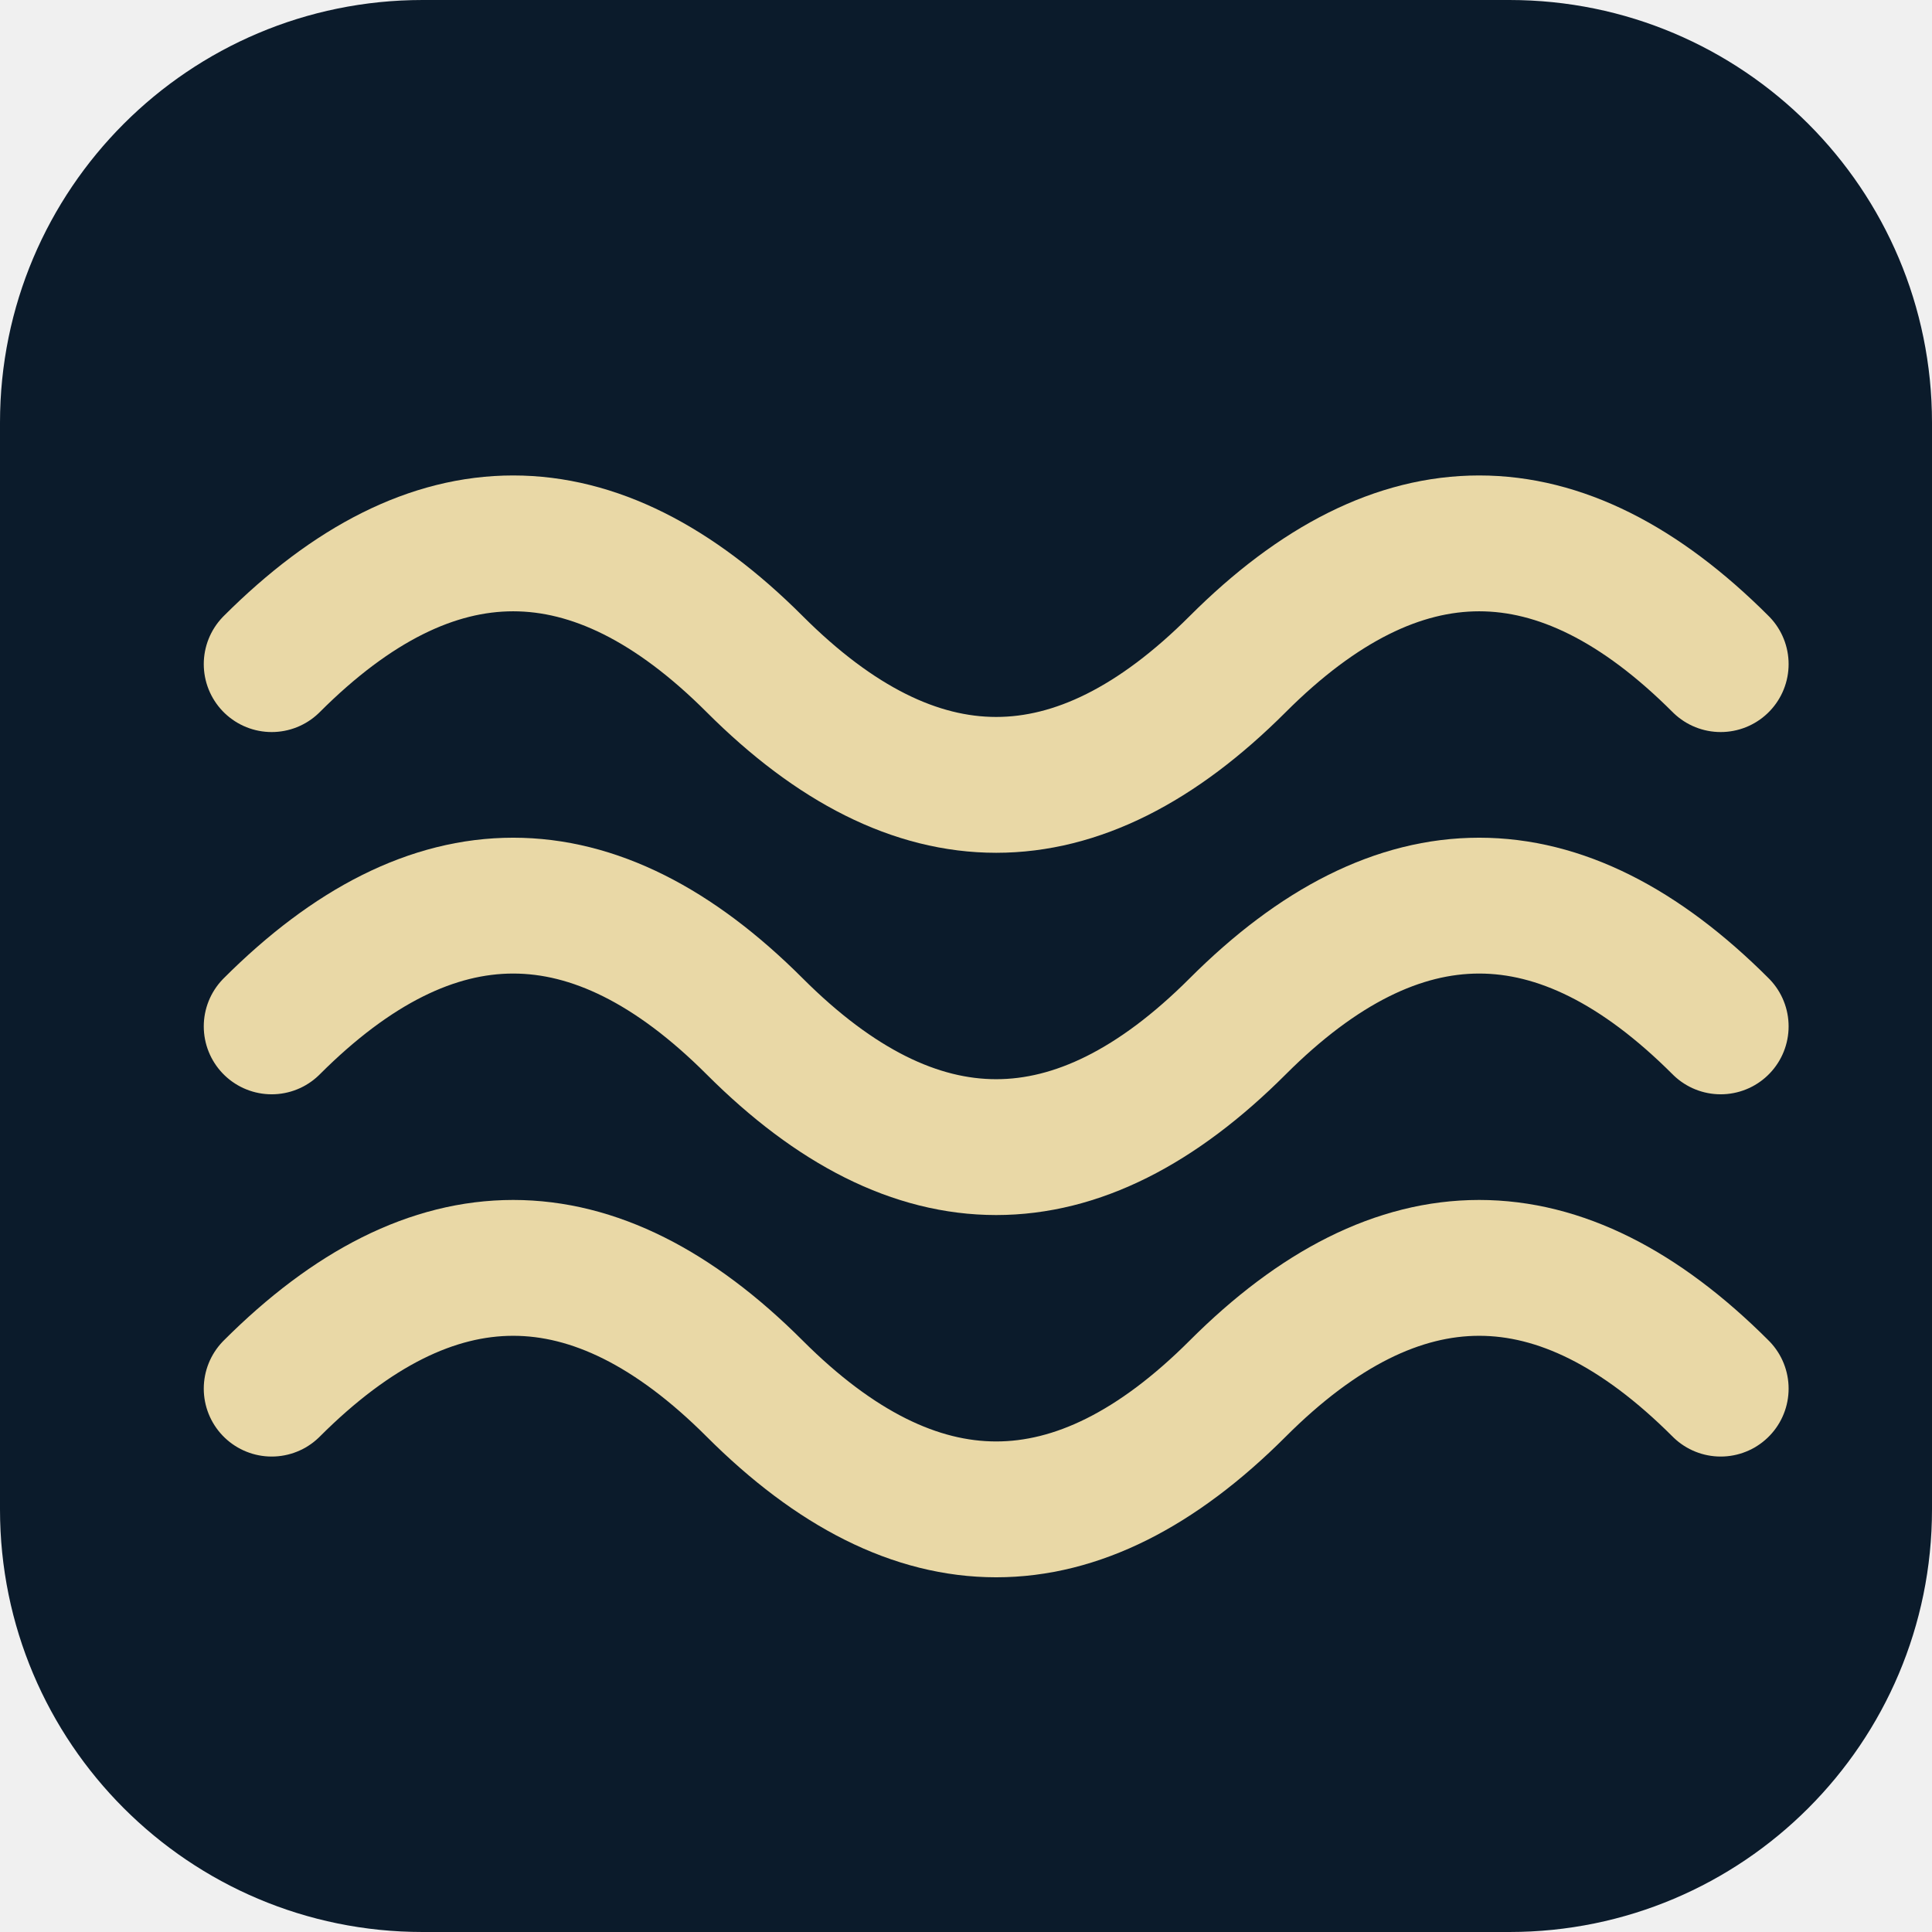
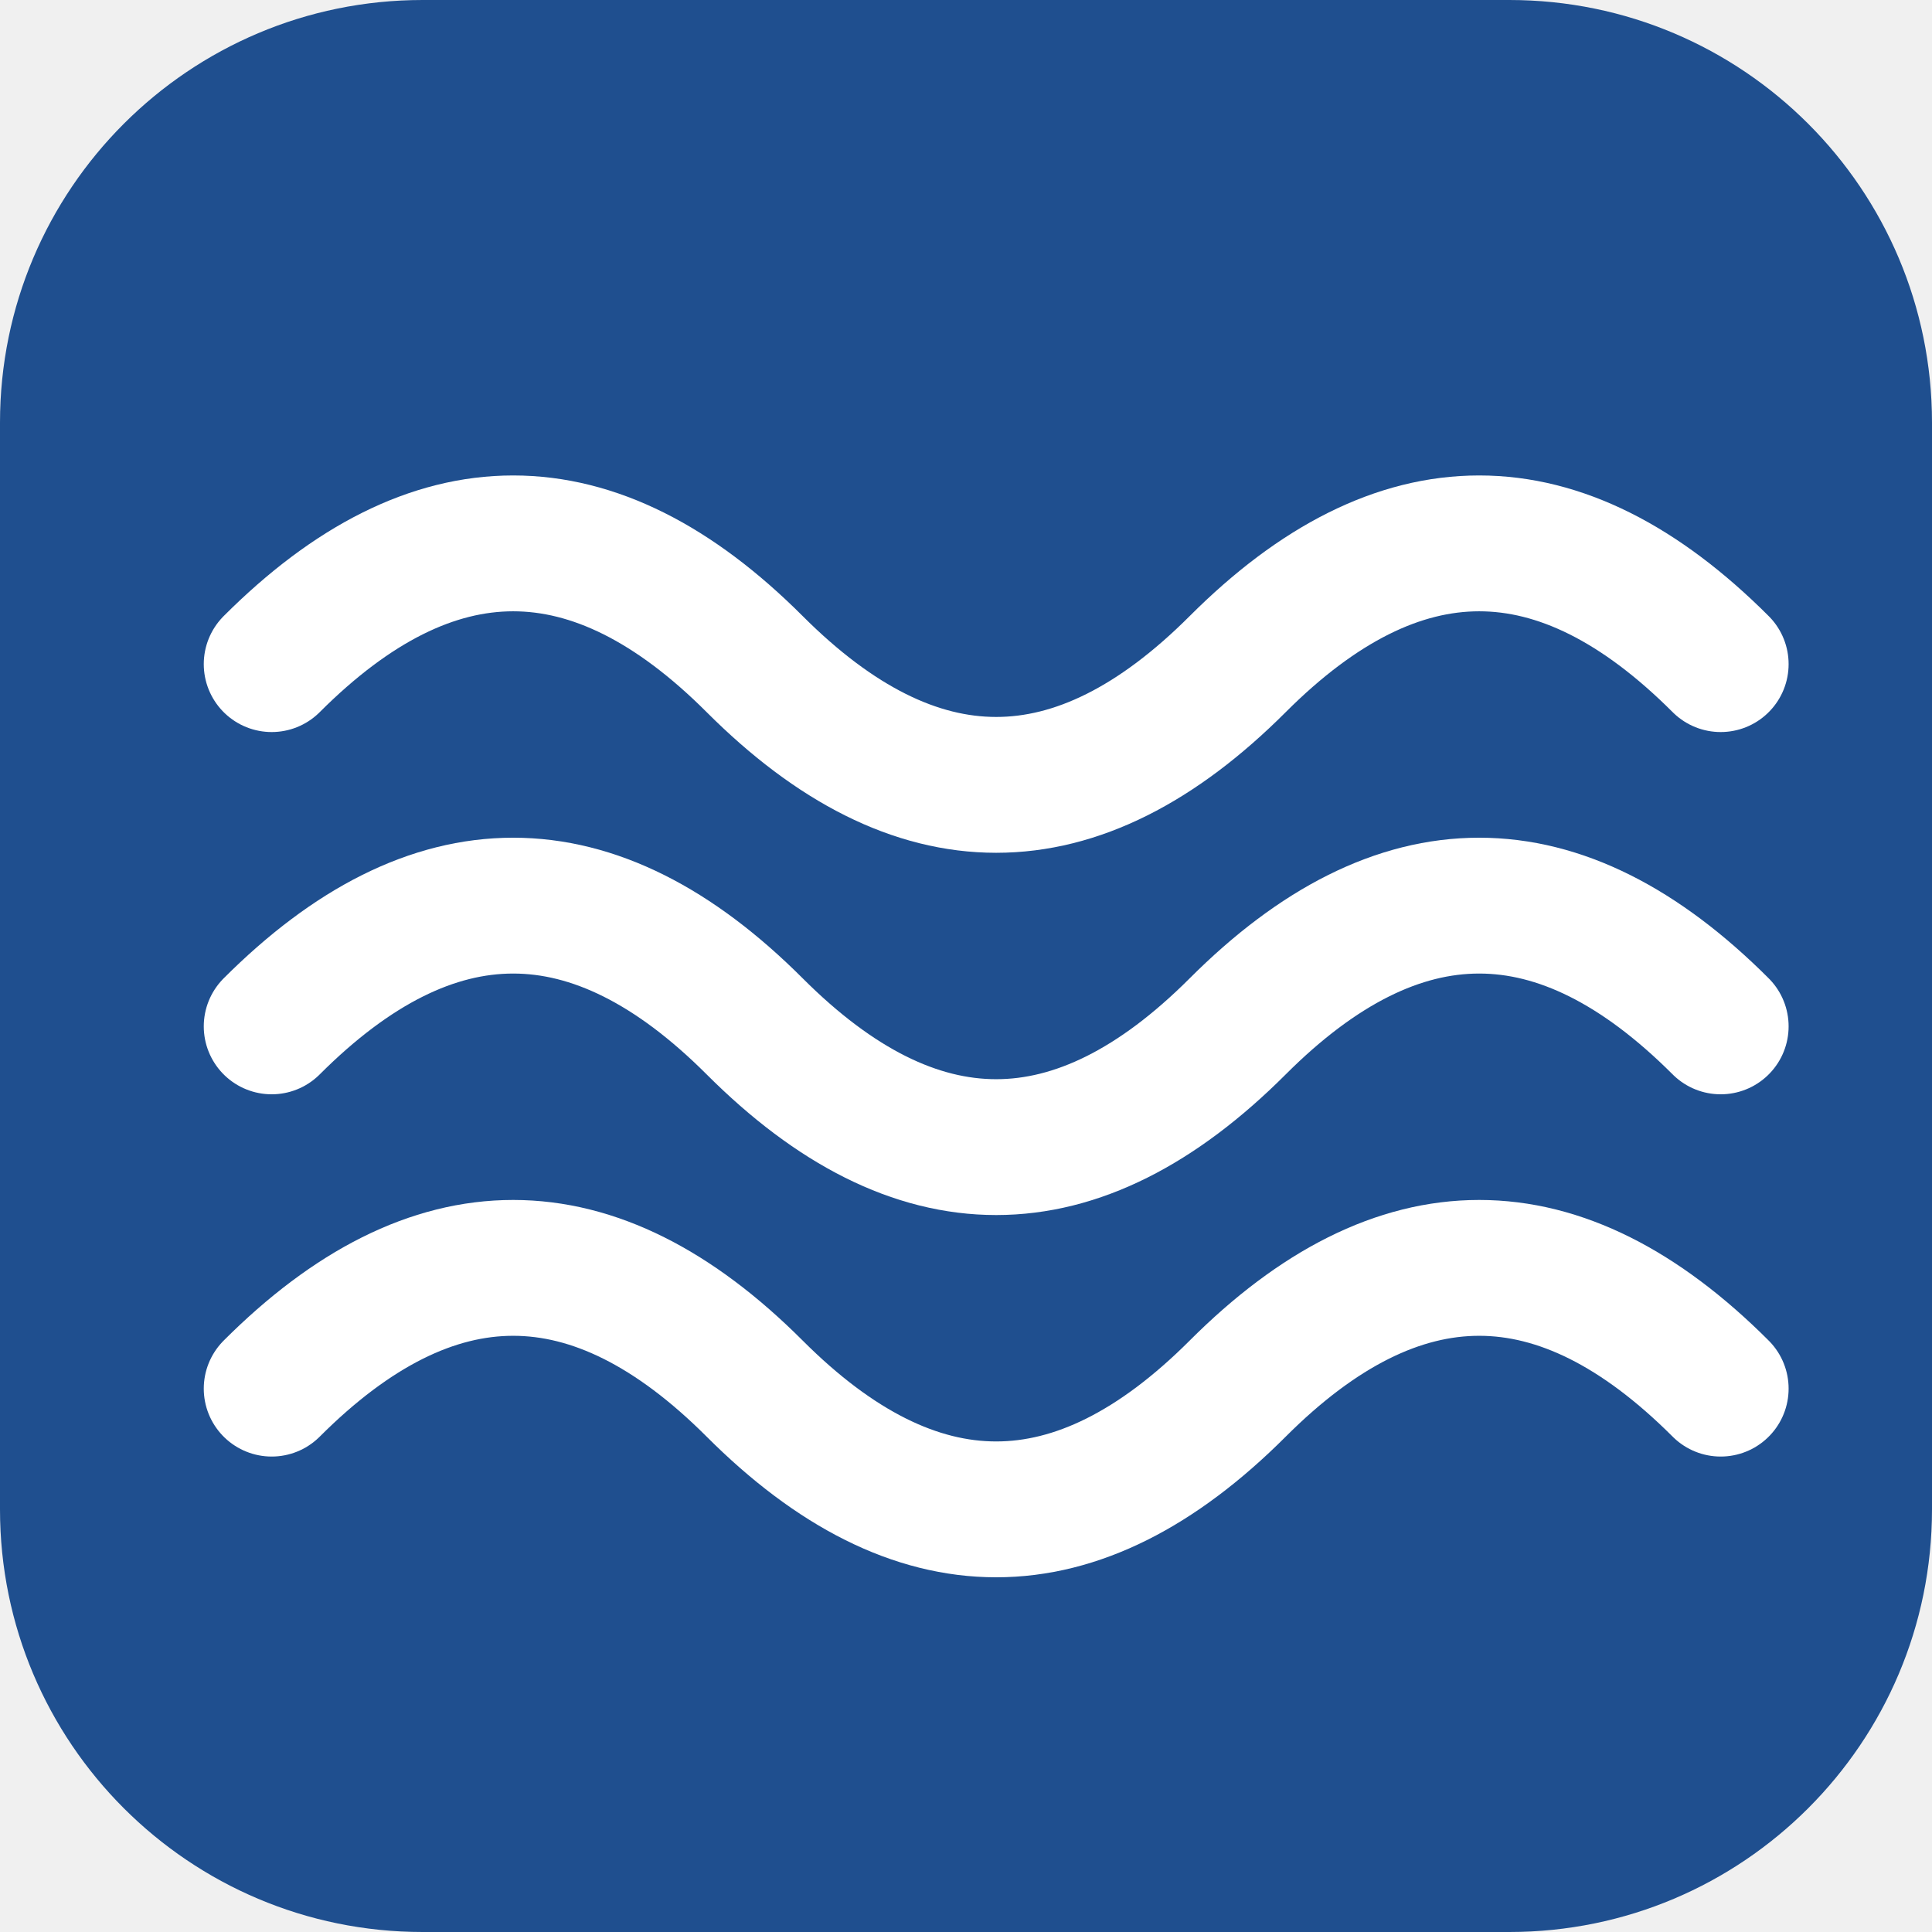
<svg xmlns="http://www.w3.org/2000/svg" viewBox="0 0 64 64">
-   <rect width="64" height="64" rx="14" fill="#0b1b2b" />
-   <g fill="none" stroke="#e9d8a6" stroke-width="4.5" stroke-linecap="round">
+   <rect width="64" height="64" rx="14" fill="#1f4f8f" />
+   <g fill="none" stroke="#ffffff" stroke-width="4.5" stroke-linecap="round">
    <path d="M9 22 Q17 14 25 22 T41 22 T57 22" />
    <path d="M9 34 Q17 26 25 34 T41 34 T57 34" />
    <path d="M9 46 Q17 38 25 46 T41 46 T57 46" />
  </g>
</svg>
